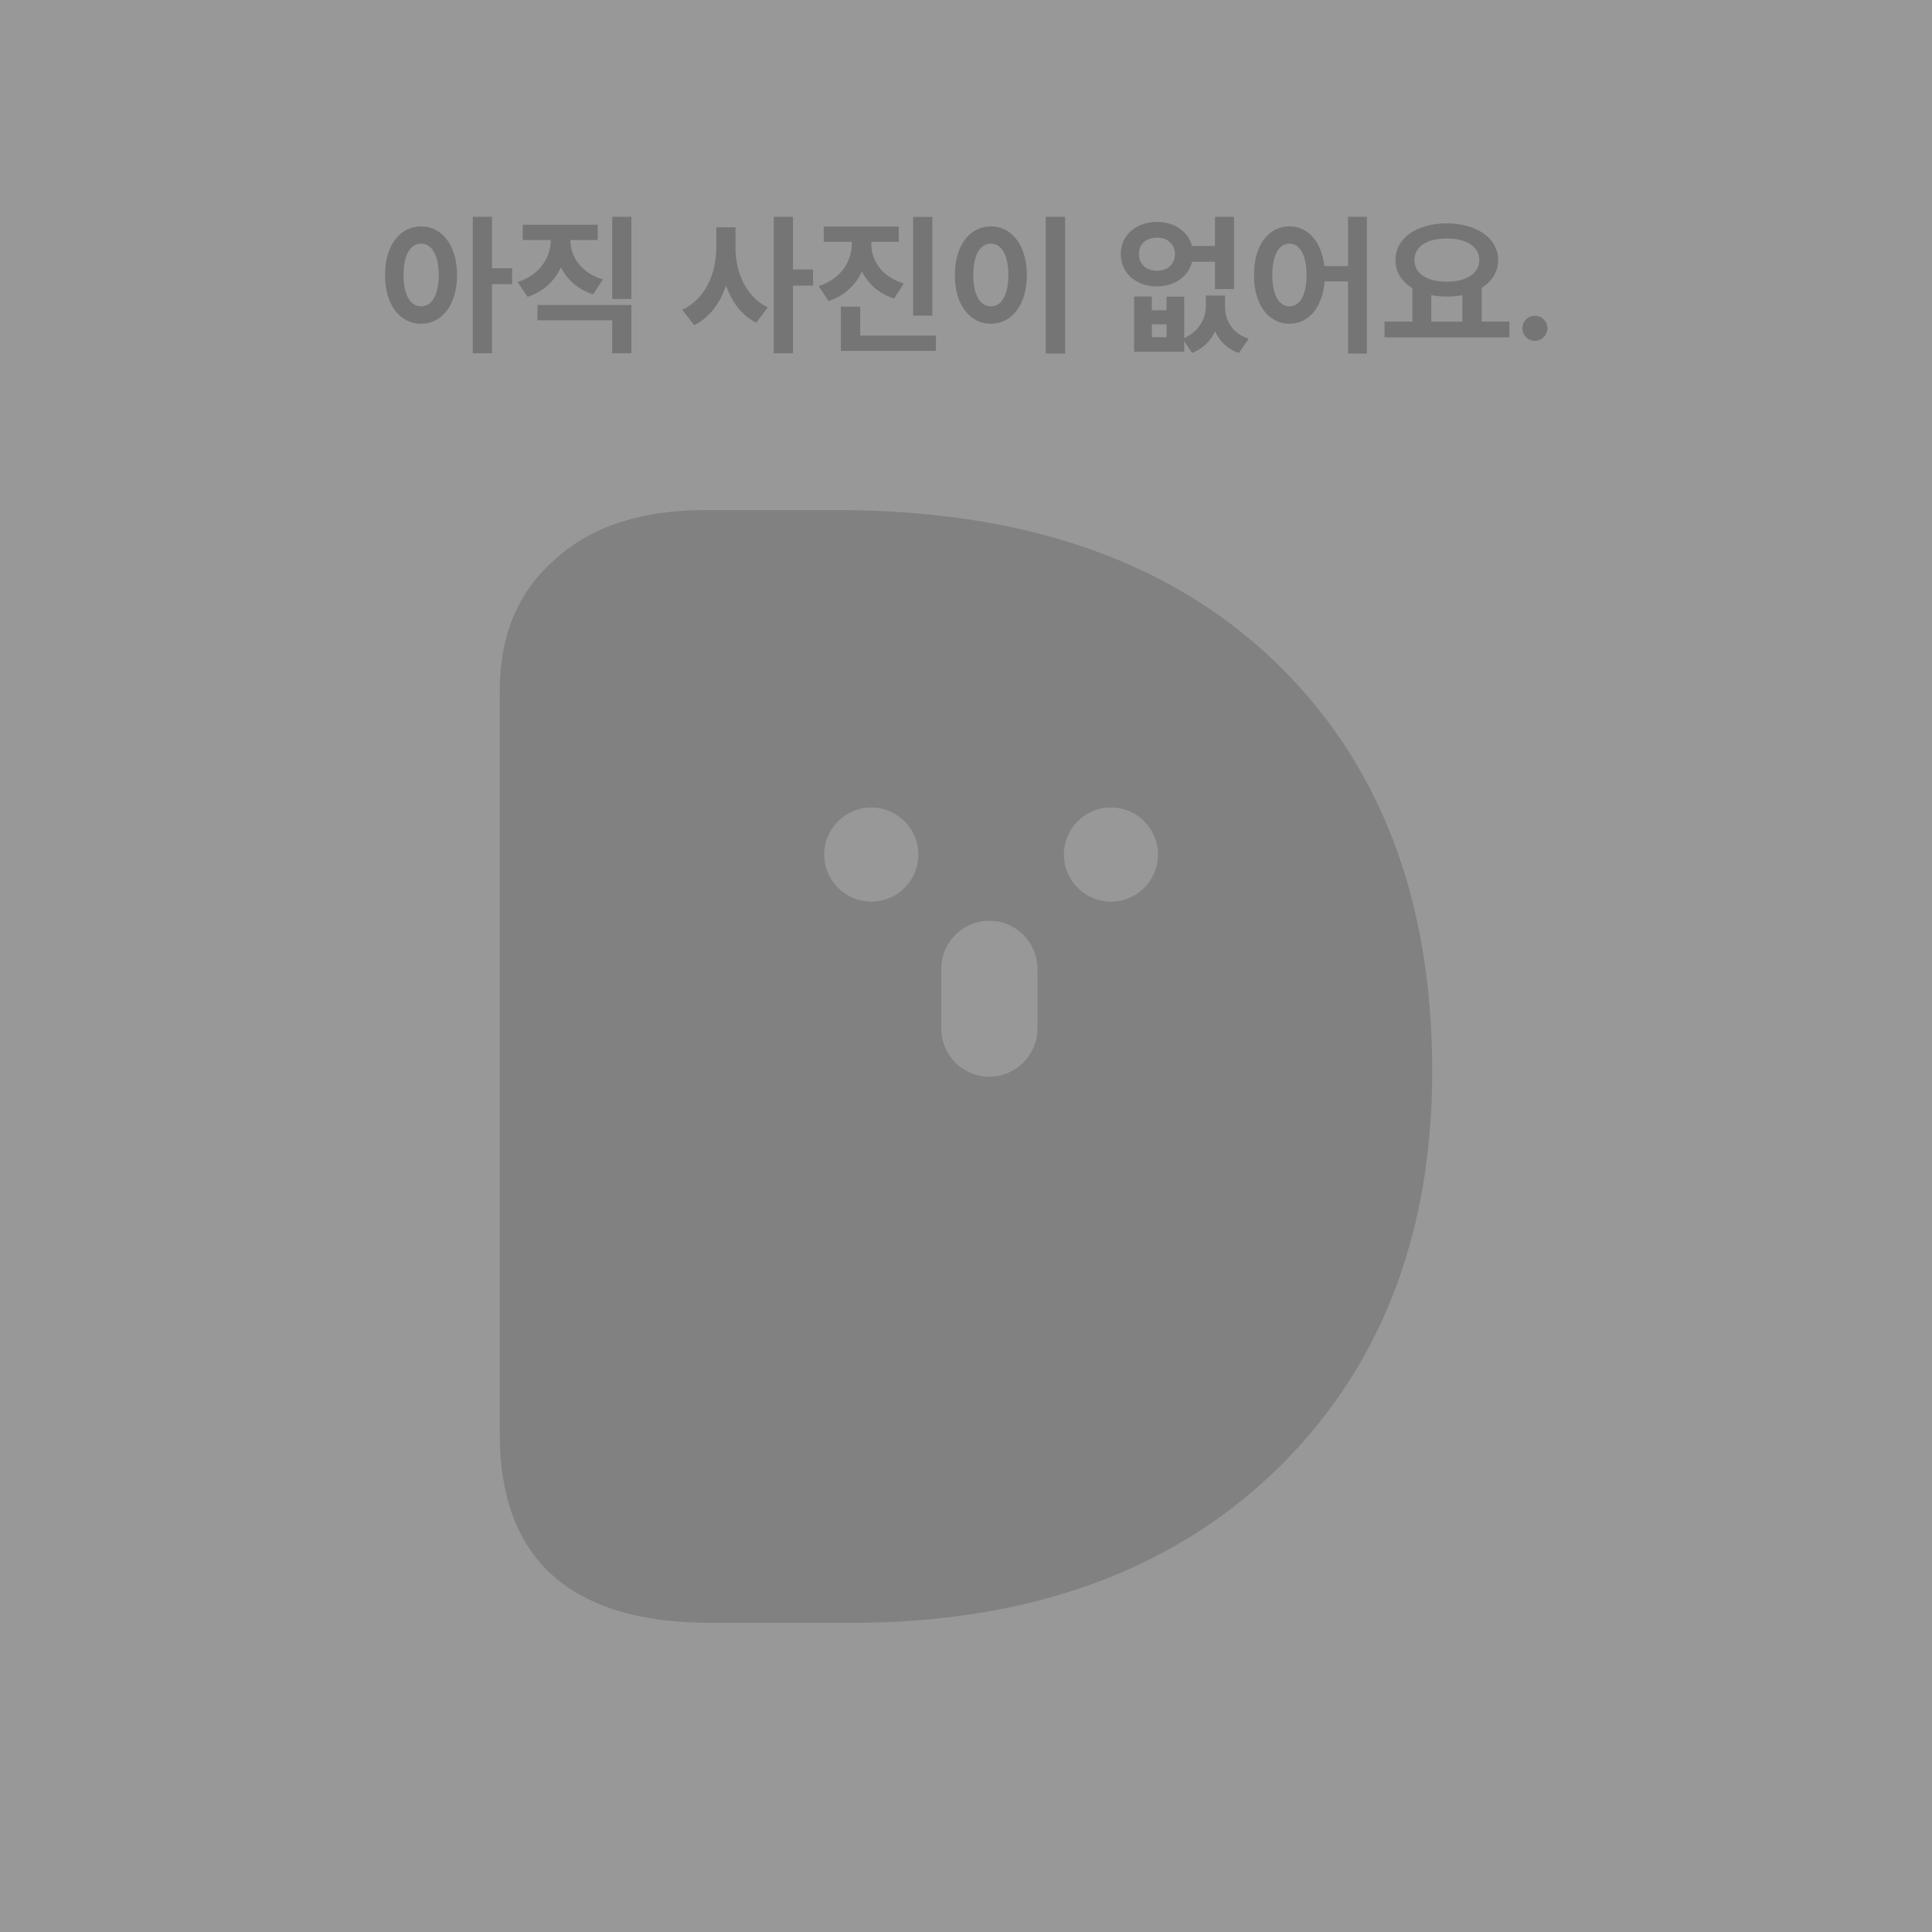
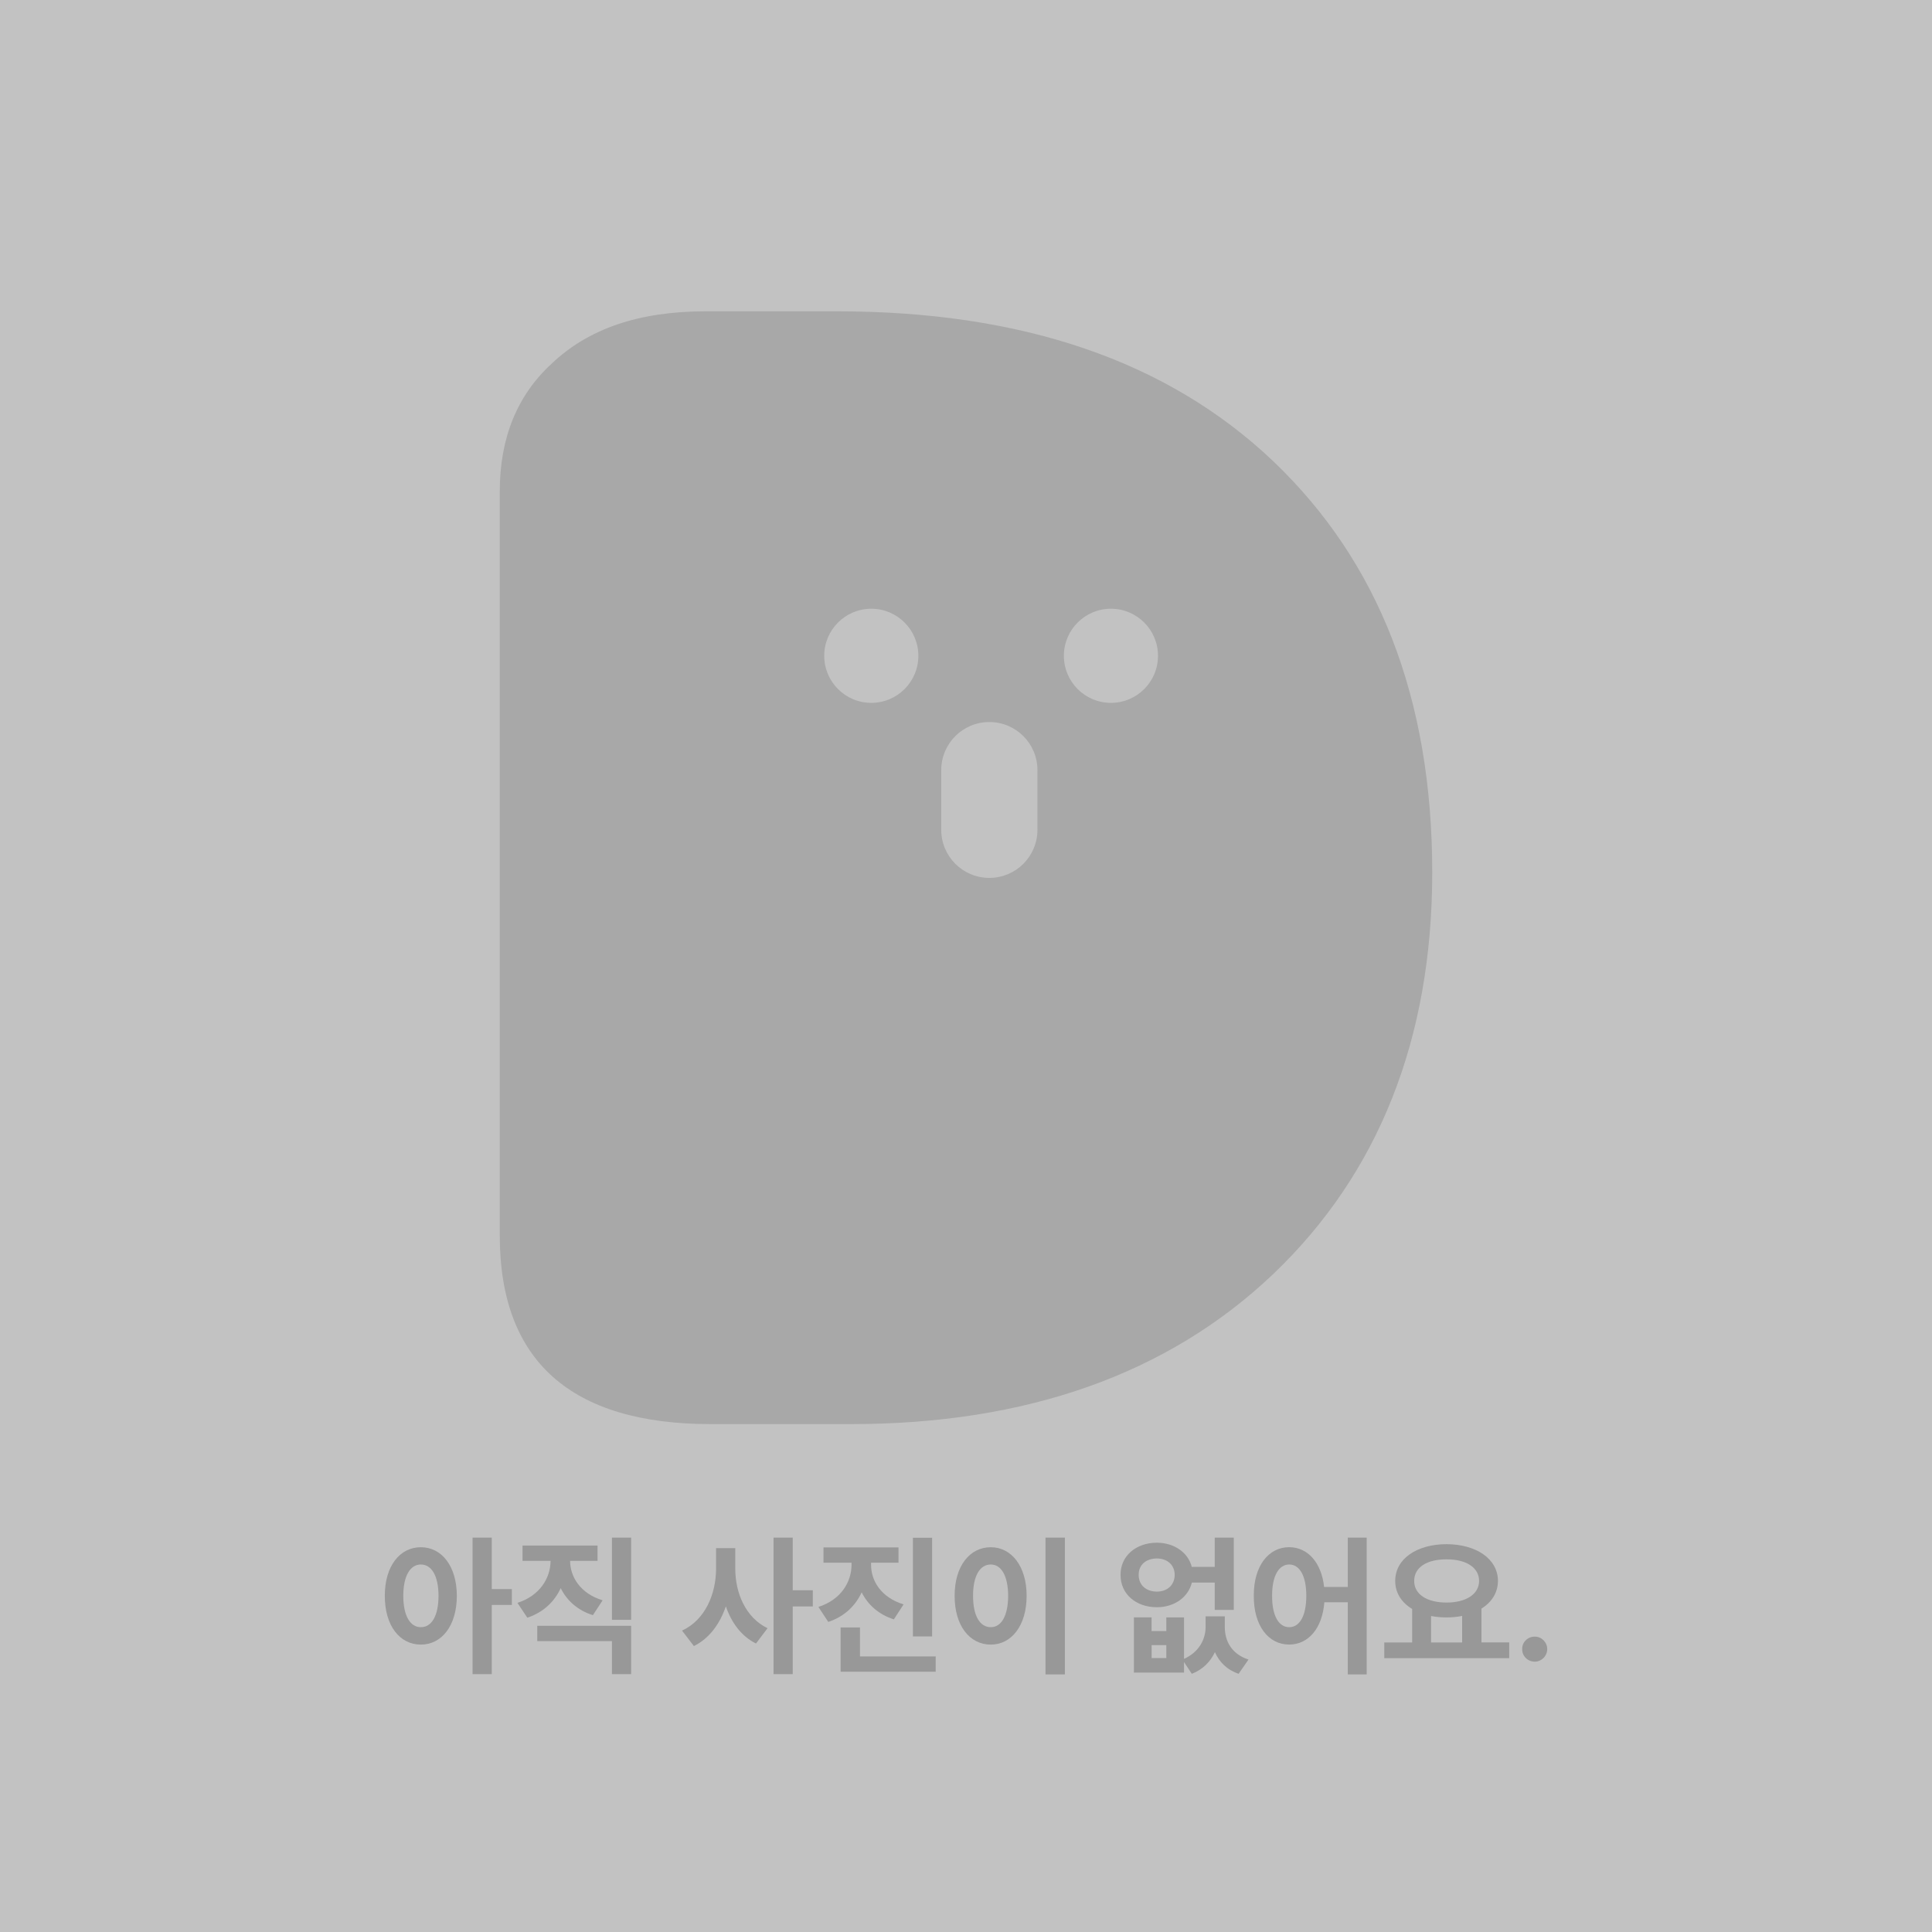
<svg xmlns="http://www.w3.org/2000/svg" version="1.1" id="레이어_1" x="0px" y="0px" viewBox="0 0 500 500" style="enable-background:new 0 0 500 500;" xml:space="preserve">
  <style type="text/css">
- 	.st0{fill:#989898;}
- 	.st1{fill:#818181;}
- 	.st2{enable-background:new    ;}
- 	.st3{fill:#757575;}
+ 	.st0{fill:#C2C2C2;}
+ 	.st1{fill:#A8A8A8;}
+ 	.st2{fill:#989898;}
</style>
  <rect class="st0" width="500" height="500" />
+   <path class="st1" d="M370.66,225.78c0,43.09-13.92,77.98-41.18,103.97c-27.32,25.99-64.06,38.81-109.28,38.81h-36.22  c-36.27,0-54.64-16.4-54.64-48.81V127.18c0-13.86,4.51-24.89,13.46-33.1c9.36-8.89,22.35-13.51,39.8-13.51h34.02  c47.94,0,85.54,12.82,112.86,38.76C356.74,145.32,370.66,180.61,370.66,225.78z" />
  <g>
-     <path class="st1" d="M370.66,277.22c0,43.09-13.92,77.98-41.18,103.97C302.16,407.18,265.42,420,220.2,420h-36.22   c-36.27,0-54.64-16.4-54.64-48.81V178.62c0-13.86,4.51-24.89,13.46-33.1c9.36-8.89,22.35-13.51,39.8-13.51h34.02   c47.94,0,85.54,12.82,112.86,38.76C356.74,196.76,370.66,232.05,370.66,277.22z" />
-     <circle class="st0" cx="225.49" cy="221.16" r="12.18" />
-     <circle class="st0" cx="287.51" cy="221.16" r="12.18" />
-     <path class="st0" d="M256.04,278.64L256.04,278.64c-6.88,0-12.45-5.57-12.45-12.45v-15.44c0-6.88,5.57-12.45,12.45-12.45l0,0   c6.88,0,12.45,5.57,12.45,12.45v15.44C268.49,273.07,262.92,278.64,256.04,278.64z" />
+     <circle class="st0" cx="225.49" cy="169.72" r="12.18" />
+     <circle class="st0" cx="287.51" cy="169.72" r="12.18" />
+     <path class="st0" d="M256.04,227.2L256.04,227.2c-6.88,0-12.45-5.57-12.45-12.45v-15.44c0-6.88,5.57-12.45,12.45-12.45l0,0   c6.88,0,12.45,5.57,12.45,12.45v15.44C268.49,221.63,262.92,227.2,256.04,227.2z" />
  </g>
-   <g class="st2">
-     <path class="st3" d="M118.29,71.17c-0.02,7.76-3.92,12.62-9.32,12.62c-5.42,0-9.34-4.85-9.32-12.62   c-0.02-7.71,3.9-12.58,9.32-12.58C114.36,58.59,118.27,63.46,118.29,71.17z M108.97,79.28c2.76,0.02,4.56-2.85,4.58-8.11   c-0.02-5.24-1.82-8.11-4.58-8.11c-2.7,0-4.54,2.87-4.54,8.11C104.43,76.42,106.27,79.3,108.97,79.28z M122.36,56.1h4.97v13.32h5.2   v4.11h-5.2v17.9h-4.97V56.1z" />
-     <path class="st3" d="M142.55,62.12h-7.26v-3.96h19.41v3.96h-7.1c0.02,4.15,2.66,8.46,8.42,10.21l-2.52,3.84   c-3.96-1.24-6.73-3.78-8.33-6.99c-1.61,3.49-4.48,6.27-8.64,7.65l-2.56-3.84C139.82,71.11,142.52,66.53,142.55,62.12z M139.1,78.93   h24.3v12.5h-4.97v-8.54H139.1V78.93z M163.4,77.38h-4.97V56.1h4.97V77.38z" />
-     <path class="st3" d="M198.7,79.55l-2.99,3.96c-3.78-1.88-6.35-5.38-7.8-9.63c-1.55,4.56-4.27,8.31-8.27,10.29l-3.07-4   c6-2.76,8.81-9.51,8.81-16.07v-5.28h4.97v5.28C190.33,70.43,193.03,76.81,198.7,79.55z M200.25,56.1h4.97v13.63h5.2v4.19h-5.2   v17.51h-4.97V56.1z" />
-     <path class="st3" d="M233.91,73.38l-2.52,3.88c-3.96-1.26-6.73-3.8-8.33-6.99c-1.61,3.49-4.48,6.27-8.64,7.65l-2.56-3.88   c5.88-1.88,8.58-6.48,8.58-10.95v-0.5h-7.26v-3.96h19.41v3.96h-7.1v0.5C225.47,67.3,228.11,71.61,233.91,73.38z M217.61,79.36h5.01   v7.49h19.6v3.96h-24.61V79.36z M236.32,56.14h4.97v25.54h-4.97V56.14z" />
-     <path class="st3" d="M256.47,58.59c5.32,0,9.28,4.87,9.28,12.58c0,7.76-3.96,12.62-9.28,12.62c-5.43,0-9.37-4.85-9.35-12.62   C247.1,63.46,251.04,58.59,256.47,58.59z M256.47,79.28c2.68,0.02,4.48-2.85,4.5-8.11c-0.02-5.24-1.82-8.11-4.5-8.11   c-2.76,0-4.6,2.87-4.58,8.11C251.87,76.42,253.72,79.3,256.47,79.28z M275.65,91.5h-5.01V56.1h5.01V91.5z" />
-     <path class="st3" d="M299.45,57.42c4.48,0.02,8.07,2.5,9.04,6.25h5.94V56.1h4.93v18.71h-4.93v-7.06h-5.92   c-0.95,3.82-4.56,6.37-9.06,6.37c-5.43,0-9.43-3.45-9.39-8.38C290.02,60.88,294.02,57.44,299.45,57.42z M298.1,80.29h3.8v-3.53   h4.58v10.73c3.92-1.79,5.59-5.08,5.59-8.29v-2.72h4.97v2.72c-0.02,3.61,1.71,7.03,6.13,8.46l-2.56,3.69   c-3.05-1.05-5.01-3.07-6.13-5.61c-1.16,2.46-3.11,4.5-5.98,5.61l-2.02-3.05v2.74h-12.97V76.75h4.58V80.29z M299.45,70.08   c2.68-0.02,4.6-1.67,4.62-4.35c-0.02-2.6-1.94-4.21-4.62-4.23c-2.78,0.02-4.72,1.63-4.7,4.23   C294.74,68.41,296.68,70.06,299.45,70.08z M301.9,87.27v-3.34h-3.8v3.34H301.9z" />
-     <path class="st3" d="M342.74,68.87h6.13V56.1h4.89v35.4h-4.89V72.83h-6.07c-0.52,6.79-4.17,10.95-9.1,10.95   c-5.36,0-9.2-4.85-9.16-12.62c-0.04-7.71,3.8-12.58,9.16-12.58C338.47,58.59,342.04,62.51,342.74,68.87z M333.7,79.28   c2.66,0.02,4.43-2.85,4.43-8.11c0-5.24-1.77-8.11-4.43-8.11c-2.64,0-4.44,2.87-4.42,8.11C329.25,76.42,331.06,79.3,333.7,79.28z" />
-     <path class="st3" d="M390.65,87.31h-32.34v-4.08h7.22v-8.66c-2.74-1.65-4.39-4.15-4.39-7.26c0-5.73,5.59-9.49,13.28-9.51   c7.65,0.02,13.29,3.78,13.31,9.51c-0.02,3.05-1.61,5.51-4.27,7.16v8.75h7.18V87.31z M374.43,72.91c4.99,0,8.4-2.13,8.42-5.59   c-0.02-3.55-3.44-5.61-8.42-5.59c-5.07-0.02-8.38,2.04-8.38,5.59C366.04,70.78,369.36,72.91,374.43,72.91z M378.46,83.24v-6.87   c-1.26,0.25-2.62,0.39-4.04,0.39c-1.42,0-2.76-0.14-4-0.37v6.85H378.46z" />
-     <path class="st3" d="M394,84.95c-0.04-1.79,1.44-3.24,3.26-3.22c1.73-0.02,3.22,1.44,3.22,3.22c0,1.8-1.49,3.26-3.22,3.26   C395.44,88.21,393.96,86.75,394,84.95z" />
+   <g>
+     <path class="st2" d="M118.23,413c-0.02,7.76-3.92,12.62-9.32,12.62c-5.42,0-9.34-4.85-9.32-12.62c-0.02-7.71,3.9-12.58,9.32-12.58   C114.3,400.42,118.21,405.29,118.23,413z M108.91,421.11c2.76,0.02,4.56-2.85,4.58-8.11c-0.02-5.24-1.82-8.11-4.58-8.11   c-2.7,0-4.54,2.87-4.54,8.11C104.37,418.25,106.21,421.13,108.91,421.11z M122.3,397.93h4.97v13.32h5.2v4.11h-5.2v17.9h-4.97   V397.93z" />
+     <path class="st2" d="M142.49,403.95h-7.26v-3.96h19.41v3.96h-7.1c0.02,4.15,2.66,8.46,8.42,10.21l-2.52,3.84   c-3.96-1.24-6.73-3.78-8.33-6.99c-1.61,3.49-4.48,6.27-8.64,7.65l-2.56-3.84C139.76,412.94,142.46,408.36,142.49,403.95z    M139.04,420.76h24.3v12.5h-4.97v-8.54h-19.33V420.76z M163.34,419.21h-4.97v-21.28h4.97V419.21z" />
+     <path class="st2" d="M198.64,421.38l-2.99,3.96c-3.78-1.88-6.35-5.38-7.8-9.63c-1.55,4.56-4.27,8.31-8.27,10.29l-3.07-4   c6-2.76,8.81-9.51,8.81-16.07v-5.28h4.97v5.28C190.27,412.26,192.97,418.64,198.64,421.38z M200.19,397.93h4.97v13.63h5.2v4.19   h-5.2v17.51h-4.97V397.93z" />
+     <path class="st2" d="M233.85,415.21l-2.52,3.88c-3.96-1.26-6.73-3.8-8.33-6.99c-1.61,3.49-4.48,6.27-8.64,7.65l-2.56-3.88   c5.88-1.88,8.58-6.48,8.58-10.95v-0.5h-7.26v-3.96h19.41v3.96h-7.1v0.5C225.41,409.13,228.05,413.44,233.85,415.21z M217.55,421.19   h5.01v7.49h19.6v3.96h-24.61V421.19z M236.26,397.97h4.97v25.54h-4.97V397.97z" />
+     <path class="st2" d="M256.41,400.42c5.32,0,9.28,4.87,9.28,12.58c0,7.76-3.96,12.62-9.28,12.62c-5.43,0-9.37-4.85-9.35-12.62   C247.04,405.29,250.98,400.42,256.41,400.42z M256.41,421.11c2.68,0.02,4.48-2.85,4.5-8.11c-0.02-5.24-1.82-8.11-4.5-8.11   c-2.76,0-4.6,2.87-4.58,8.11C251.81,418.25,253.66,421.13,256.41,421.11z M275.59,433.33h-5.01v-35.4h5.01V433.33z" />
+     <path class="st2" d="M299.39,399.25c4.48,0.02,8.07,2.5,9.04,6.25h5.94v-7.57h4.93v18.71h-4.93v-7.06h-5.92   c-0.95,3.82-4.56,6.37-9.06,6.37c-5.43,0-9.43-3.45-9.39-8.38C289.96,402.71,293.96,399.27,299.39,399.25z M298.04,422.12h3.8   v-3.53h4.58v10.73c3.92-1.79,5.59-5.08,5.59-8.29v-2.72h4.97v2.72c-0.02,3.61,1.71,7.03,6.13,8.46l-2.56,3.69   c-3.05-1.05-5.01-3.07-6.13-5.61c-1.16,2.46-3.11,4.5-5.98,5.61l-2.02-3.05v2.74h-12.97v-14.29h4.58v3.54H298.04z M299.39,411.91   c2.68-0.02,4.6-1.67,4.62-4.35c-0.02-2.6-1.94-4.21-4.62-4.23c-2.78,0.02-4.72,1.63-4.7,4.23   C294.68,410.24,296.62,411.89,299.39,411.91z M301.84,429.1v-3.34h-3.8v3.34H301.84z" />
+     <path class="st2" d="M342.68,410.7h6.13v-12.77h4.89v35.4h-4.89v-18.67h-6.07c-0.52,6.79-4.17,10.95-9.1,10.95   c-5.36,0-9.2-4.85-9.16-12.62c-0.04-7.71,3.8-12.58,9.16-12.58C338.41,400.42,341.98,404.34,342.68,410.7z M333.64,421.11   c2.66,0.02,4.43-2.85,4.43-8.11c0-5.24-1.77-8.11-4.43-8.11c-2.64,0-4.44,2.87-4.42,8.11C329.19,418.25,331,421.13,333.64,421.11z" />
+     <path class="st2" d="M390.59,429.14h-32.34v-4.08h7.22v-8.66c-2.74-1.65-4.39-4.15-4.39-7.26c0-5.73,5.59-9.49,13.28-9.51   c7.65,0.02,13.29,3.78,13.31,9.51c-0.02,3.05-1.61,5.51-4.27,7.16v8.75h7.18v4.09H390.59z M374.37,414.74   c4.99,0,8.4-2.13,8.42-5.59c-0.02-3.55-3.44-5.61-8.42-5.59c-5.07-0.02-8.38,2.04-8.38,5.59   C365.98,412.61,369.3,414.74,374.37,414.74z M378.4,425.07v-6.87c-1.26,0.25-2.62,0.39-4.04,0.39s-2.76-0.14-4-0.37v6.85   C370.36,425.07,378.4,425.07,378.4,425.07z" />
+     <path class="st2" d="M393.94,426.78c-0.04-1.79,1.44-3.24,3.26-3.22c1.73-0.02,3.22,1.44,3.22,3.22c0,1.8-1.49,3.26-3.22,3.26   C395.38,430.04,393.9,428.58,393.94,426.78z" />
  </g>
</svg>
